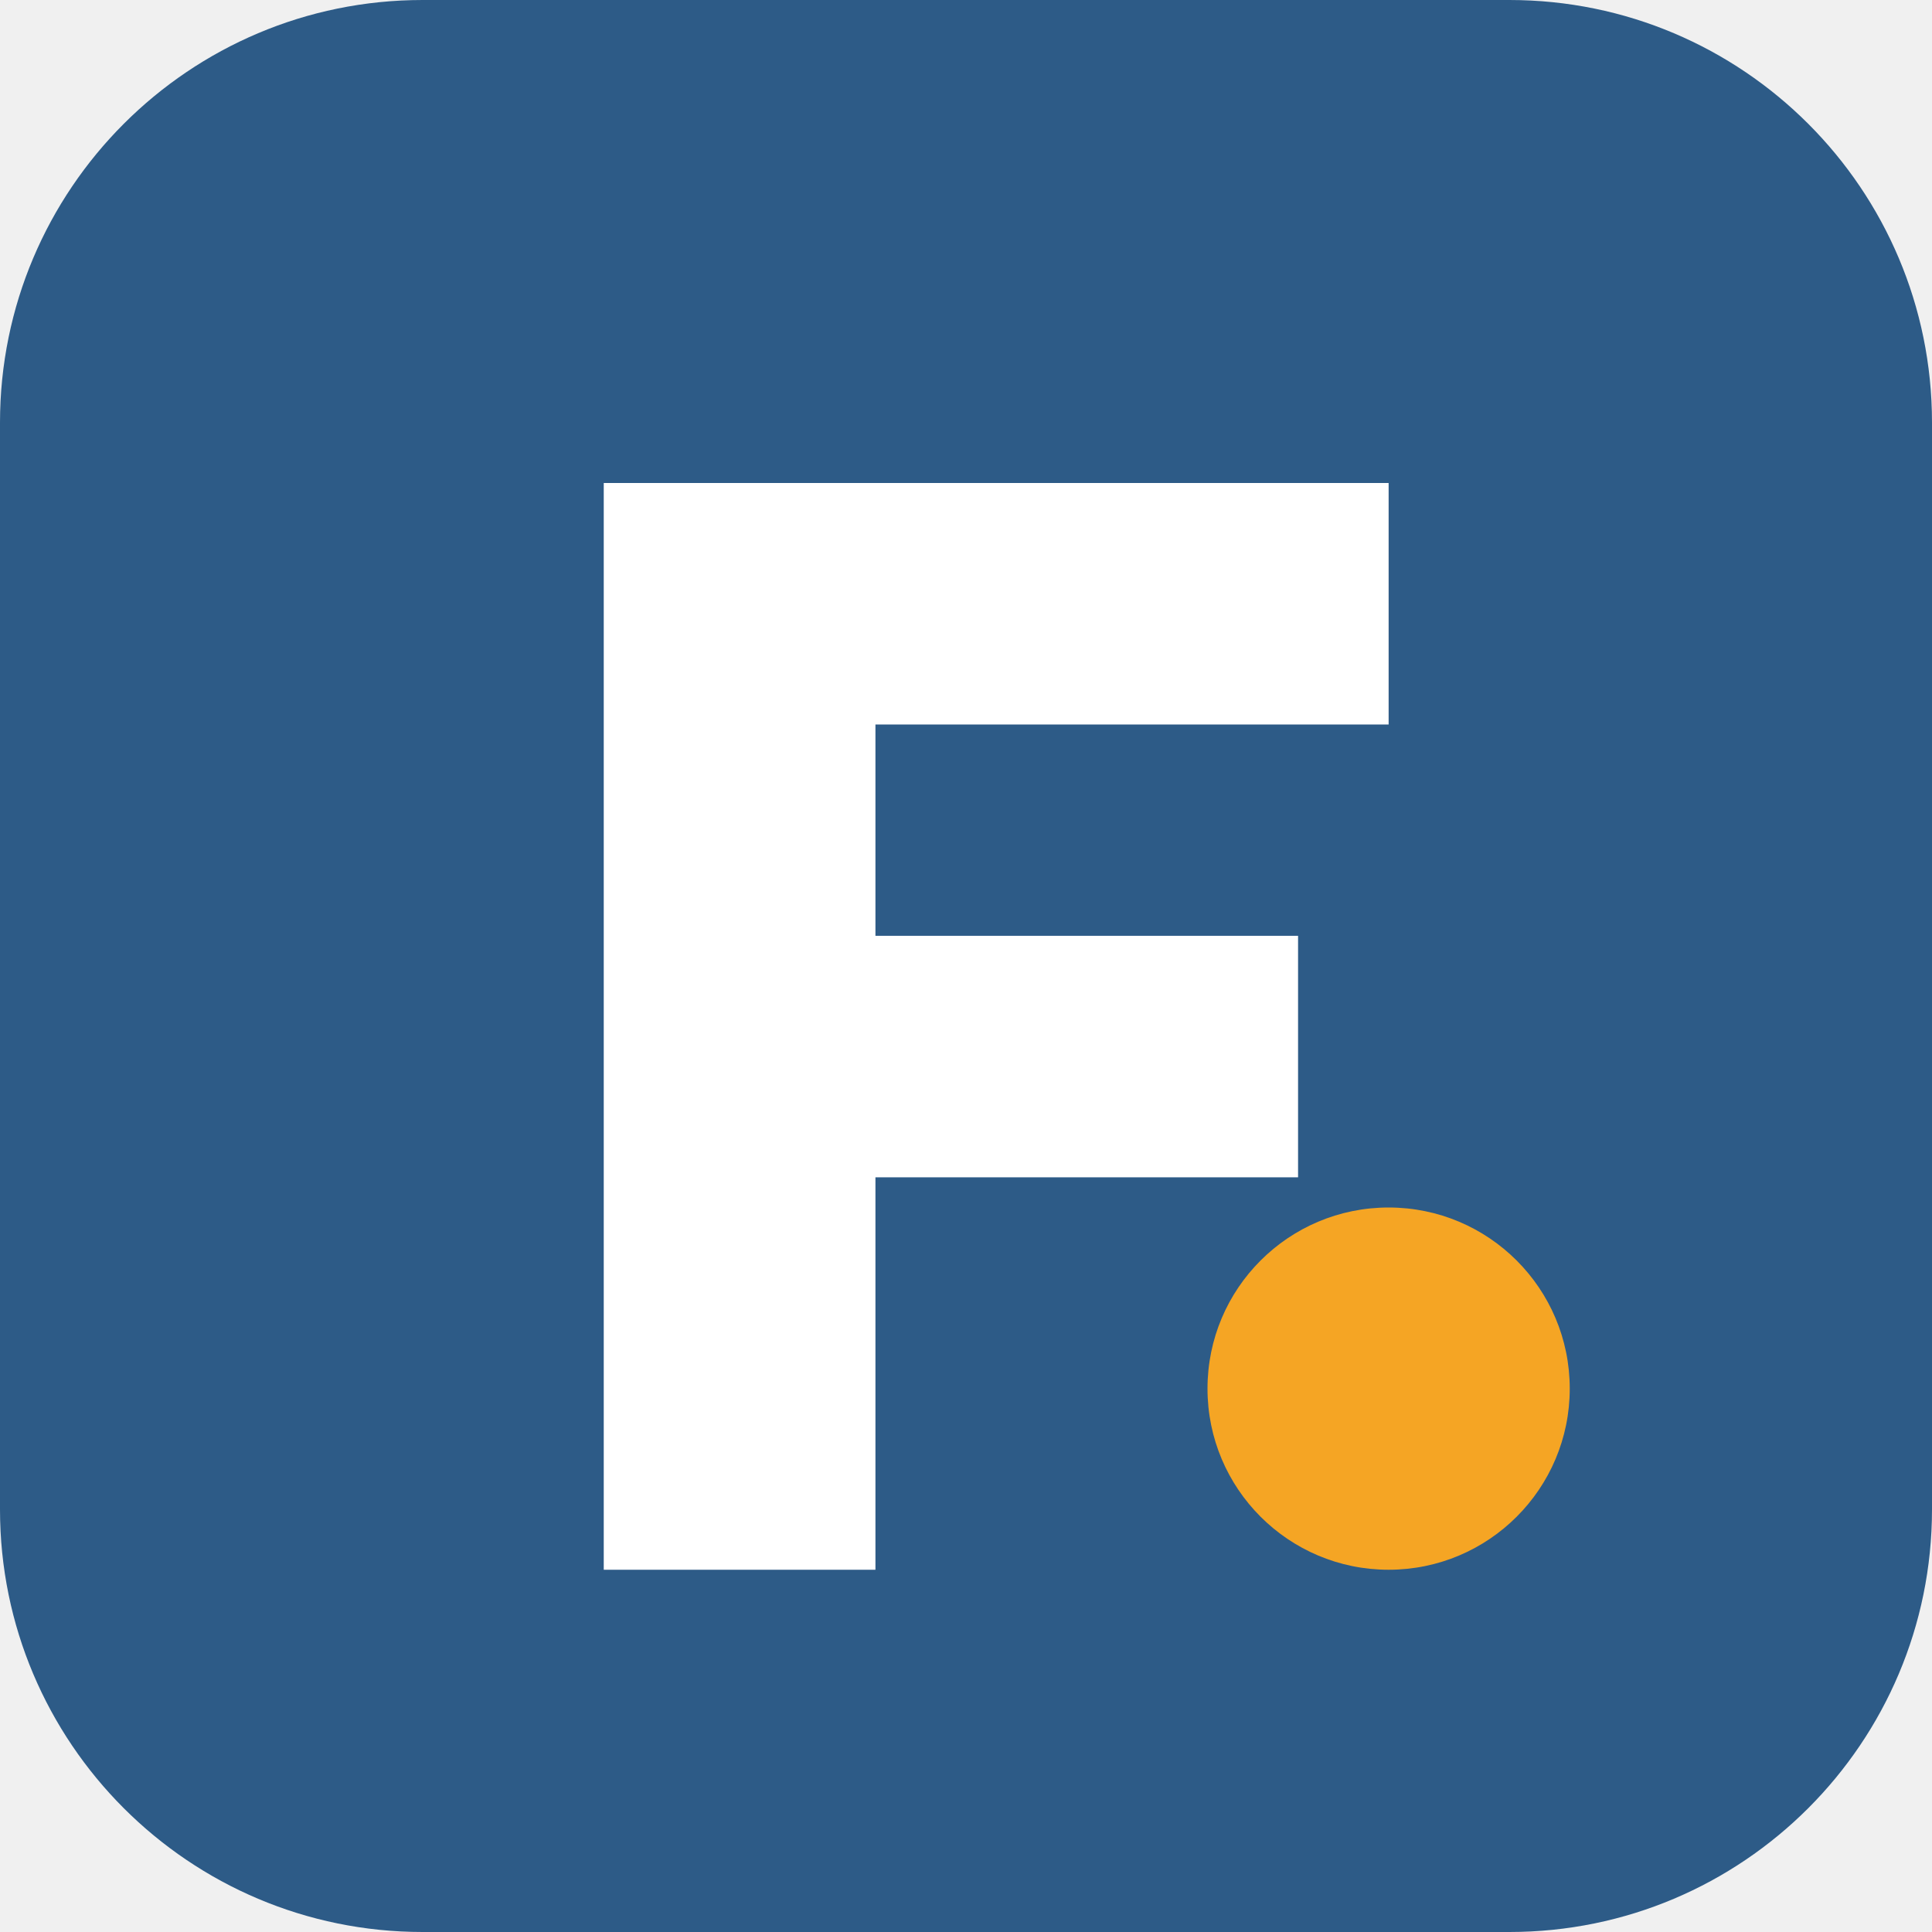
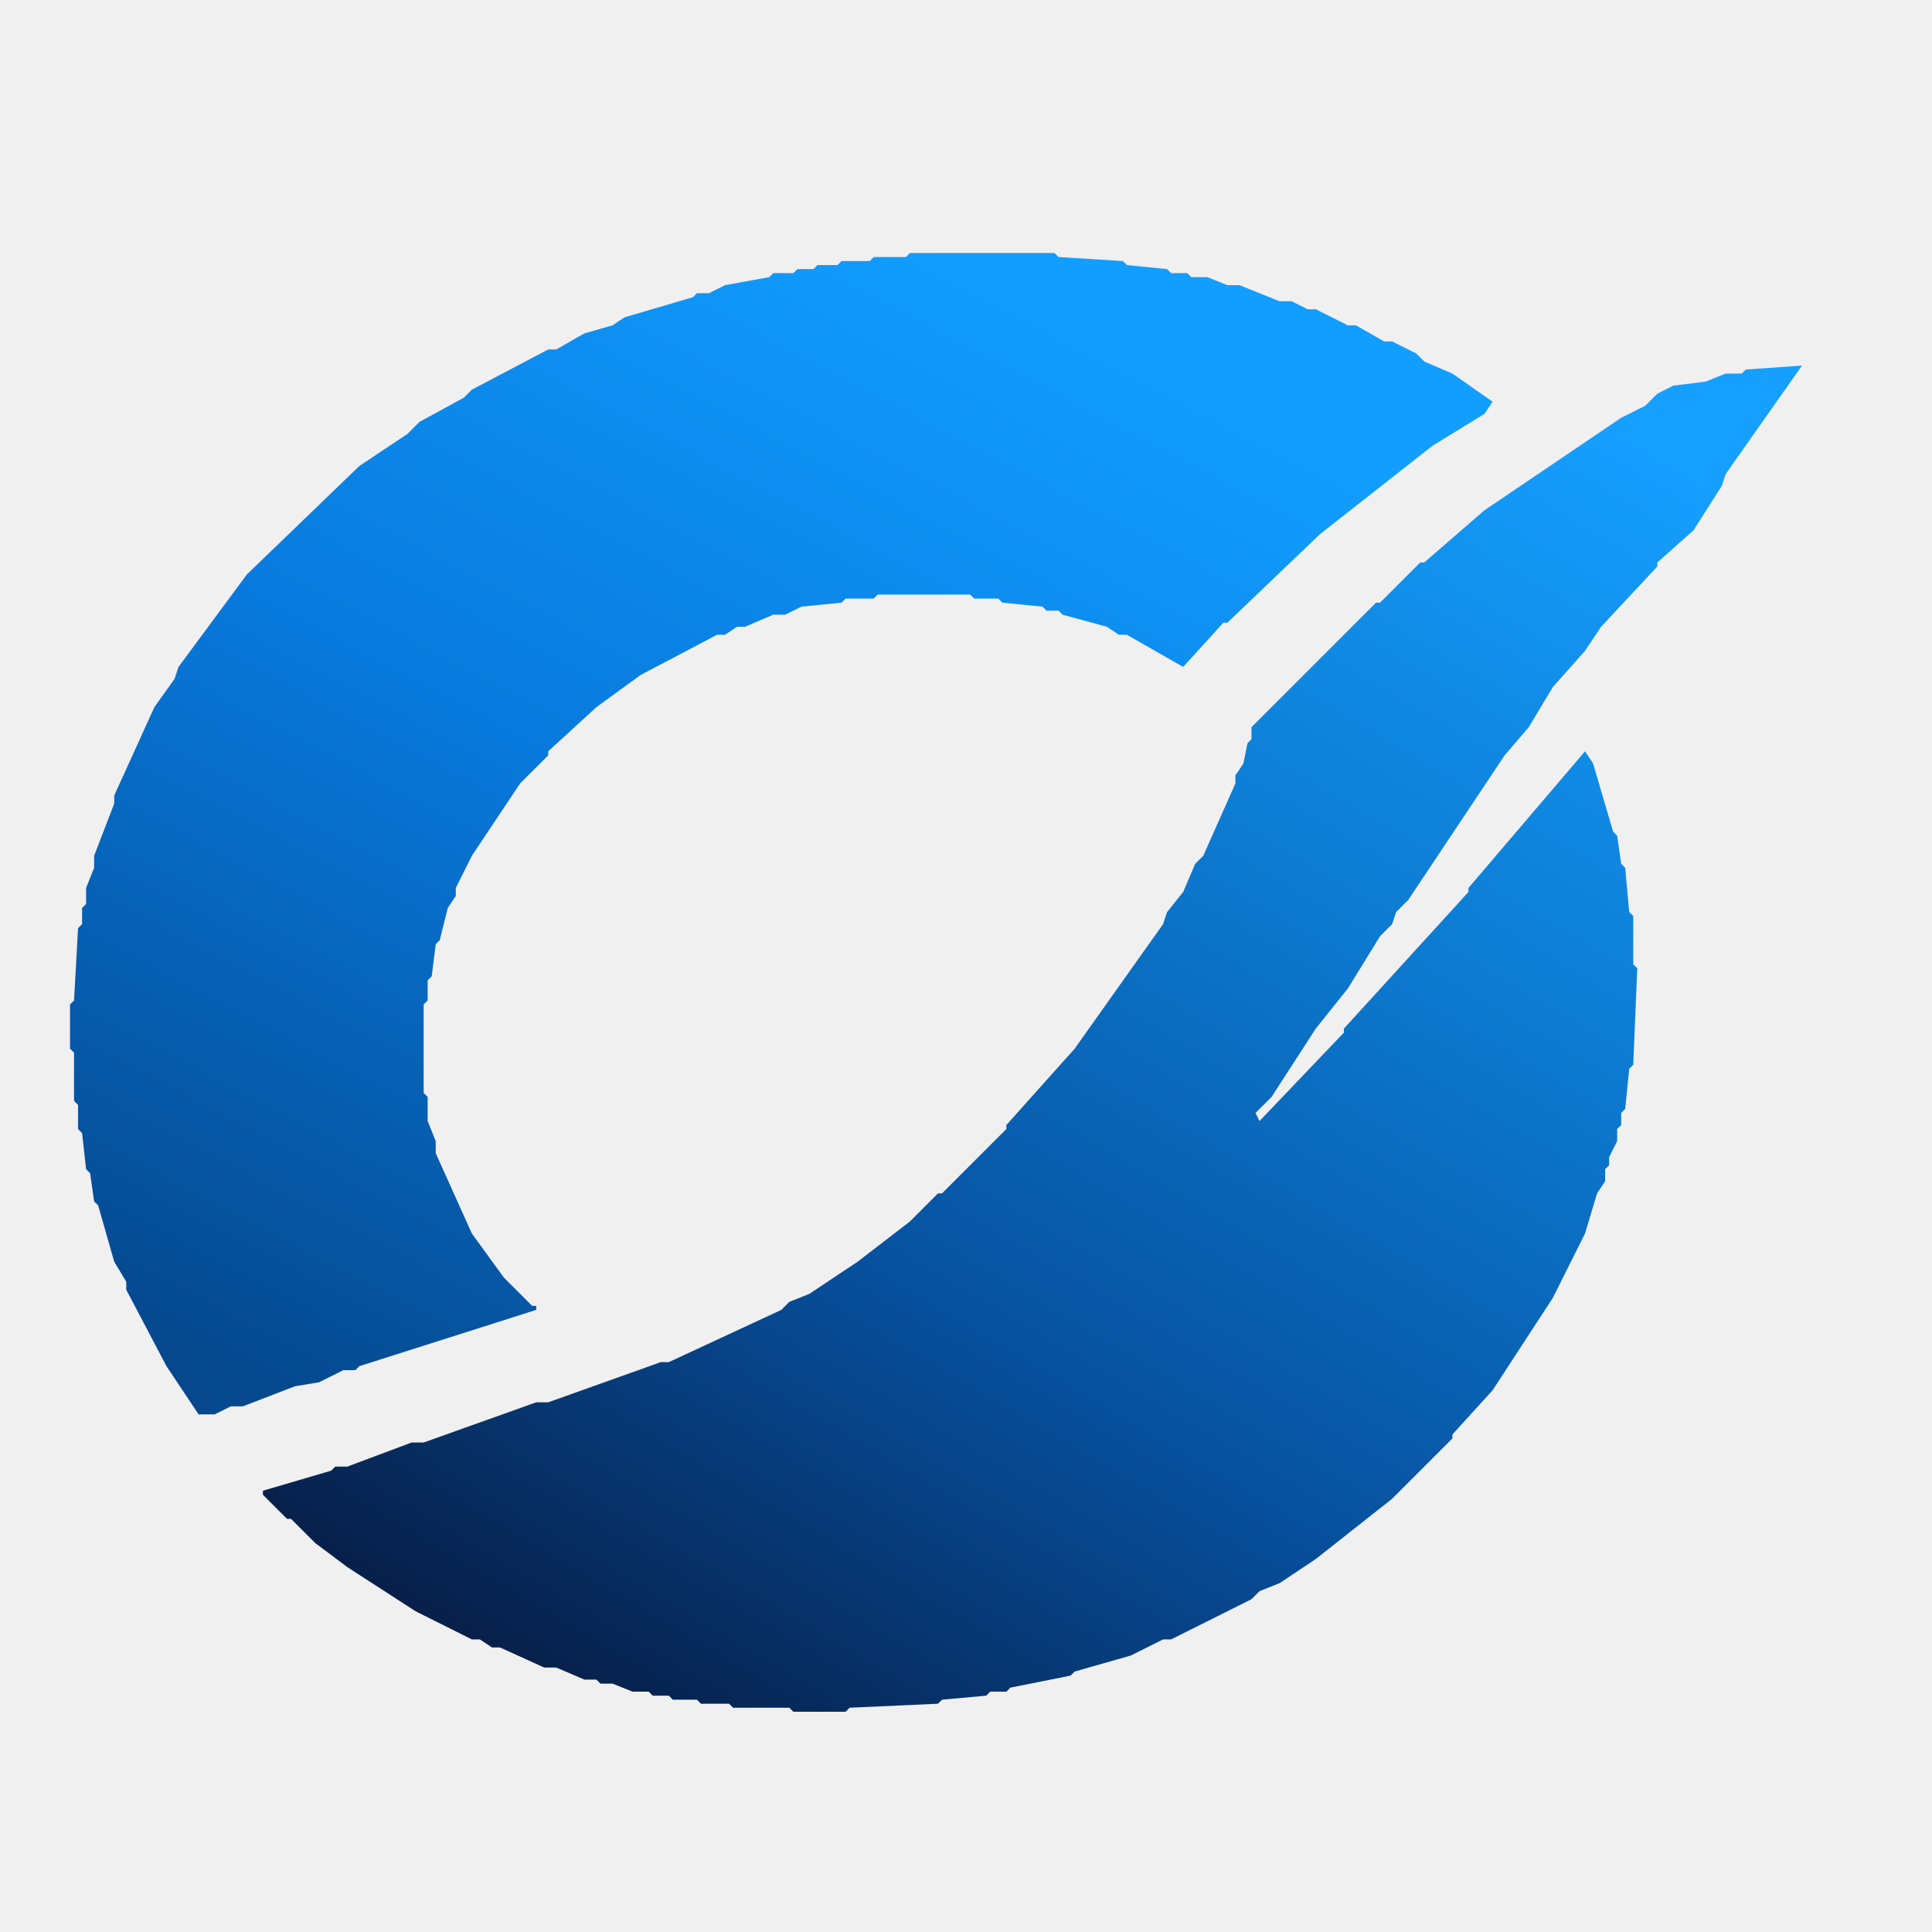
- <svg xmlns="http://www.w3.org/2000/svg" viewBox="0 0 64 64">
-   <rect width="64" height="64" rx="14" fill="#2d5b87" />
-   <path d="M20 16h26v8H29v7h14v8H29v13h-9z" fill="#fff" />
-   <circle cx="46" cy="46" r="6" fill="#f5a524" />
+ <svg xmlns="http://www.w3.org/2000/svg" viewBox="0 0 500 500" width="500" height="500" role="img" aria-label="ORVELAN Sistemas">
+   <defs>
+     <linearGradient id="blueUpper" x1="68%" y1="3%" x2="8%" y2="96%">
+       <stop offset="0" stop-color="#119EFF" />
+       <stop offset="0.48" stop-color="#0879DC" />
+       <stop offset="1" stop-color="#05488D" />
+     </linearGradient>
+     <linearGradient id="blueLower" x1="86%" y1="3%" x2="20%" y2="100%">
+       <stop offset="0" stop-color="#159FFF" />
+       <stop offset="0.35" stop-color="#0C79CF" />
+       <stop offset="0.67" stop-color="#07519F" />
+       <stop offset="1" stop-color="#071F49" />
+     </linearGradient>
+     <linearGradient id="navyInk" x1="0" y1="0" x2="0" y2="1">
+       <stop offset="0" stop-color="#061830" />
+       <stop offset="1" stop-color="#0A2448" />
+     </linearGradient>
+   </defs>
+   <g transform="translate(15 53) scale(1.04)">
+     <path d="M 357,49 L 347,42 L 340,39 L 338,37 L 332,34 L 330,34 L 323,30 L 321,30 L 313,26 L 311,26 L 307,24 L 304,24 L 294,20 L 291,20 L 286,18 L 282,18 L 281,17 L 277,17 L 276,16 L 266,15 L 265,14 L 249,13 L 248,12 L 212,12 L 211,13 L 203,13 L 202,14 L 195,14 L 194,15 L 189,15 L 188,16 L 184,16 L 183,17 L 178,17 L 177,18 L 166,20 L 162,22 L 159,22 L 158,23 L 141,28 L 138,30 L 131,32 L 124,36 L 122,36 L 103,46 L 101,48 L 90,54 L 87,57 L 75,65 L 47,92 L 30,115 L 29,118 L 24,125 L 14,147 L 14,149 L 9,162 L 9,165 L 7,170 L 7,174 L 6,175 L 6,179 L 5,180 L 4,198 L 3,199 L 3,210 L 4,211 L 4,223 L 5,224 L 5,230 L 6,231 L 7,240 L 8,241 L 9,248 L 10,249 L 14,263 L 17,268 L 17,270 L 27,289 L 35,301 L 39,301 L 43,299 L 46,299 L 59,294 L 65,293 L 71,290 L 74,290 L 75,289 L 119,275 L 119,274 L 118,274 L 111,267 L 103,256 L 94,236 L 94,233 L 92,228 L 92,222 L 91,221 L 91,199 L 92,198 L 92,193 L 93,192 L 94,184 L 95,183 L 97,175 L 99,172 L 99,170 L 103,162 L 115,144 L 122,137 L 122,136 L 134,125 L 145,117 L 164,107 L 166,107 L 169,105 L 171,105 L 178,102 L 181,102 L 185,100 L 195,99 L 196,98 L 203,98 L 204,97 L 227,97 L 228,98 L 234,98 L 235,99 L 245,100 L 246,101 L 249,101 L 250,102 L 261,105 L 264,107 L 266,107 L 280,115 L 290,104 L 291,104 L 314,82 L 342,60 L 355,52 Z" fill="url(#blueUpper)" fill-rule="evenodd" />
+     <path d="M 434,40 L 420,41 L 419,42 L 415,42 L 410,44 L 402,45 L 398,47 L 395,50 L 389,53 L 355,76 L 340,89 L 339,89 L 329,99 L 328,99 L 297,130 L 297,133 L 296,134 L 295,139 L 293,142 L 293,144 L 285,162 L 283,164 L 280,171 L 276,176 L 275,179 L 253,210 L 236,229 L 236,230 L 220,246 L 219,246 L 212,253 L 199,263 L 187,271 L 182,273 L 180,275 L 152,288 L 150,288 L 122,298 L 119,298 L 91,308 L 88,308 L 72,314 L 69,314 L 68,315 L 51,320 L 51,321 L 57,327 L 58,327 L 64,333 L 72,339 L 89,350 L 103,357 L 105,357 L 108,359 L 110,359 L 121,364 L 124,364 L 131,367 L 134,367 L 135,368 L 138,368 L 143,370 L 147,370 L 148,371 L 152,371 L 153,372 L 159,372 L 160,373 L 167,373 L 168,374 L 182,374 L 183,375 L 196,375 L 197,374 L 219,373 L 220,372 L 231,371 L 232,370 L 236,370 L 237,369 L 252,366 L 253,365 L 267,361 L 275,357 L 277,357 L 297,347 L 299,345 L 304,343 L 313,337 L 332,322 L 347,307 L 347,306 L 357,295 L 372,272 L 380,256 L 383,246 L 385,243 L 385,240 L 386,239 L 386,237 L 388,233 L 388,230 L 389,229 L 389,226 L 390,225 L 391,215 L 392,214 L 393,190 L 392,189 L 392,177 L 391,176 L 390,165 L 389,164 L 388,157 L 387,156 L 382,139 L 380,136 L 351,170 L 351,171 L 320,205 L 320,206 L 299,228 L 298,226 L 302,222 L 313,205 L 321,195 L 329,182 L 332,179 L 333,176 L 336,173 L 360,137 L 366,130 L 372,120 L 380,111 L 384,105 L 398,90 L 398,89 L 407,81 L 414,70 L 415,67 Z" fill="url(#blueLower)" fill-rule="evenodd" />
+   </g>
</svg>
